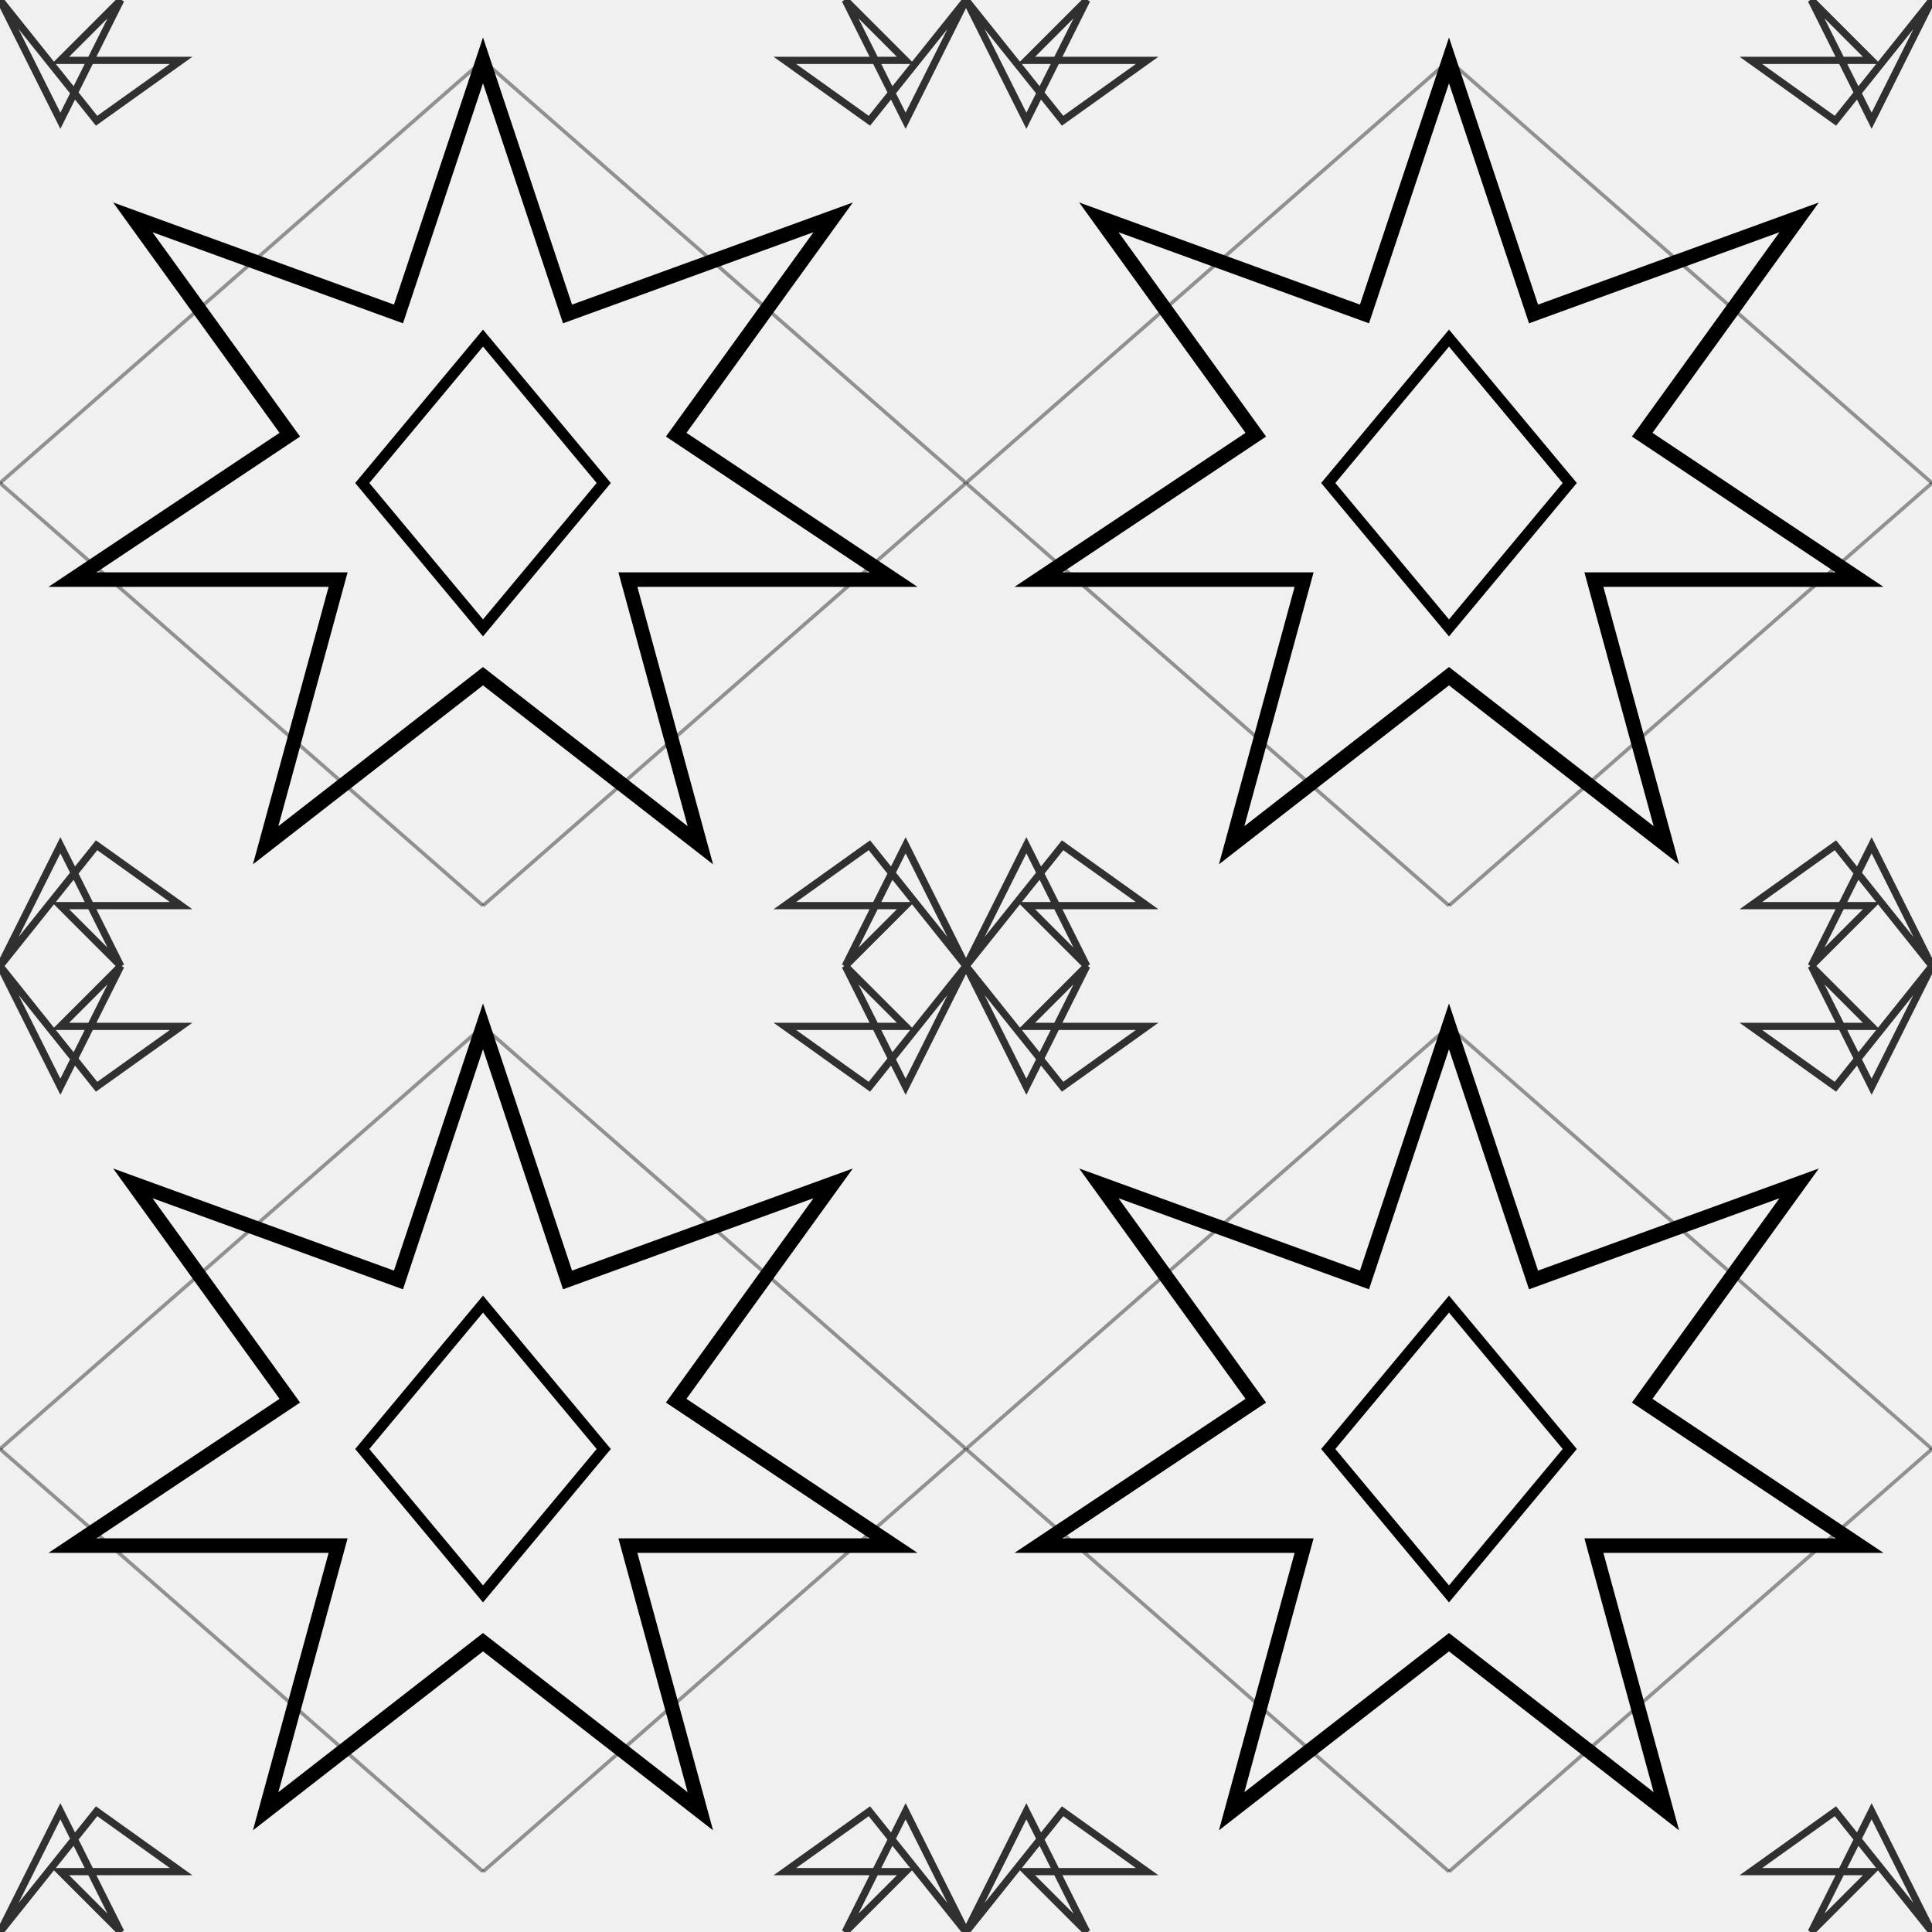
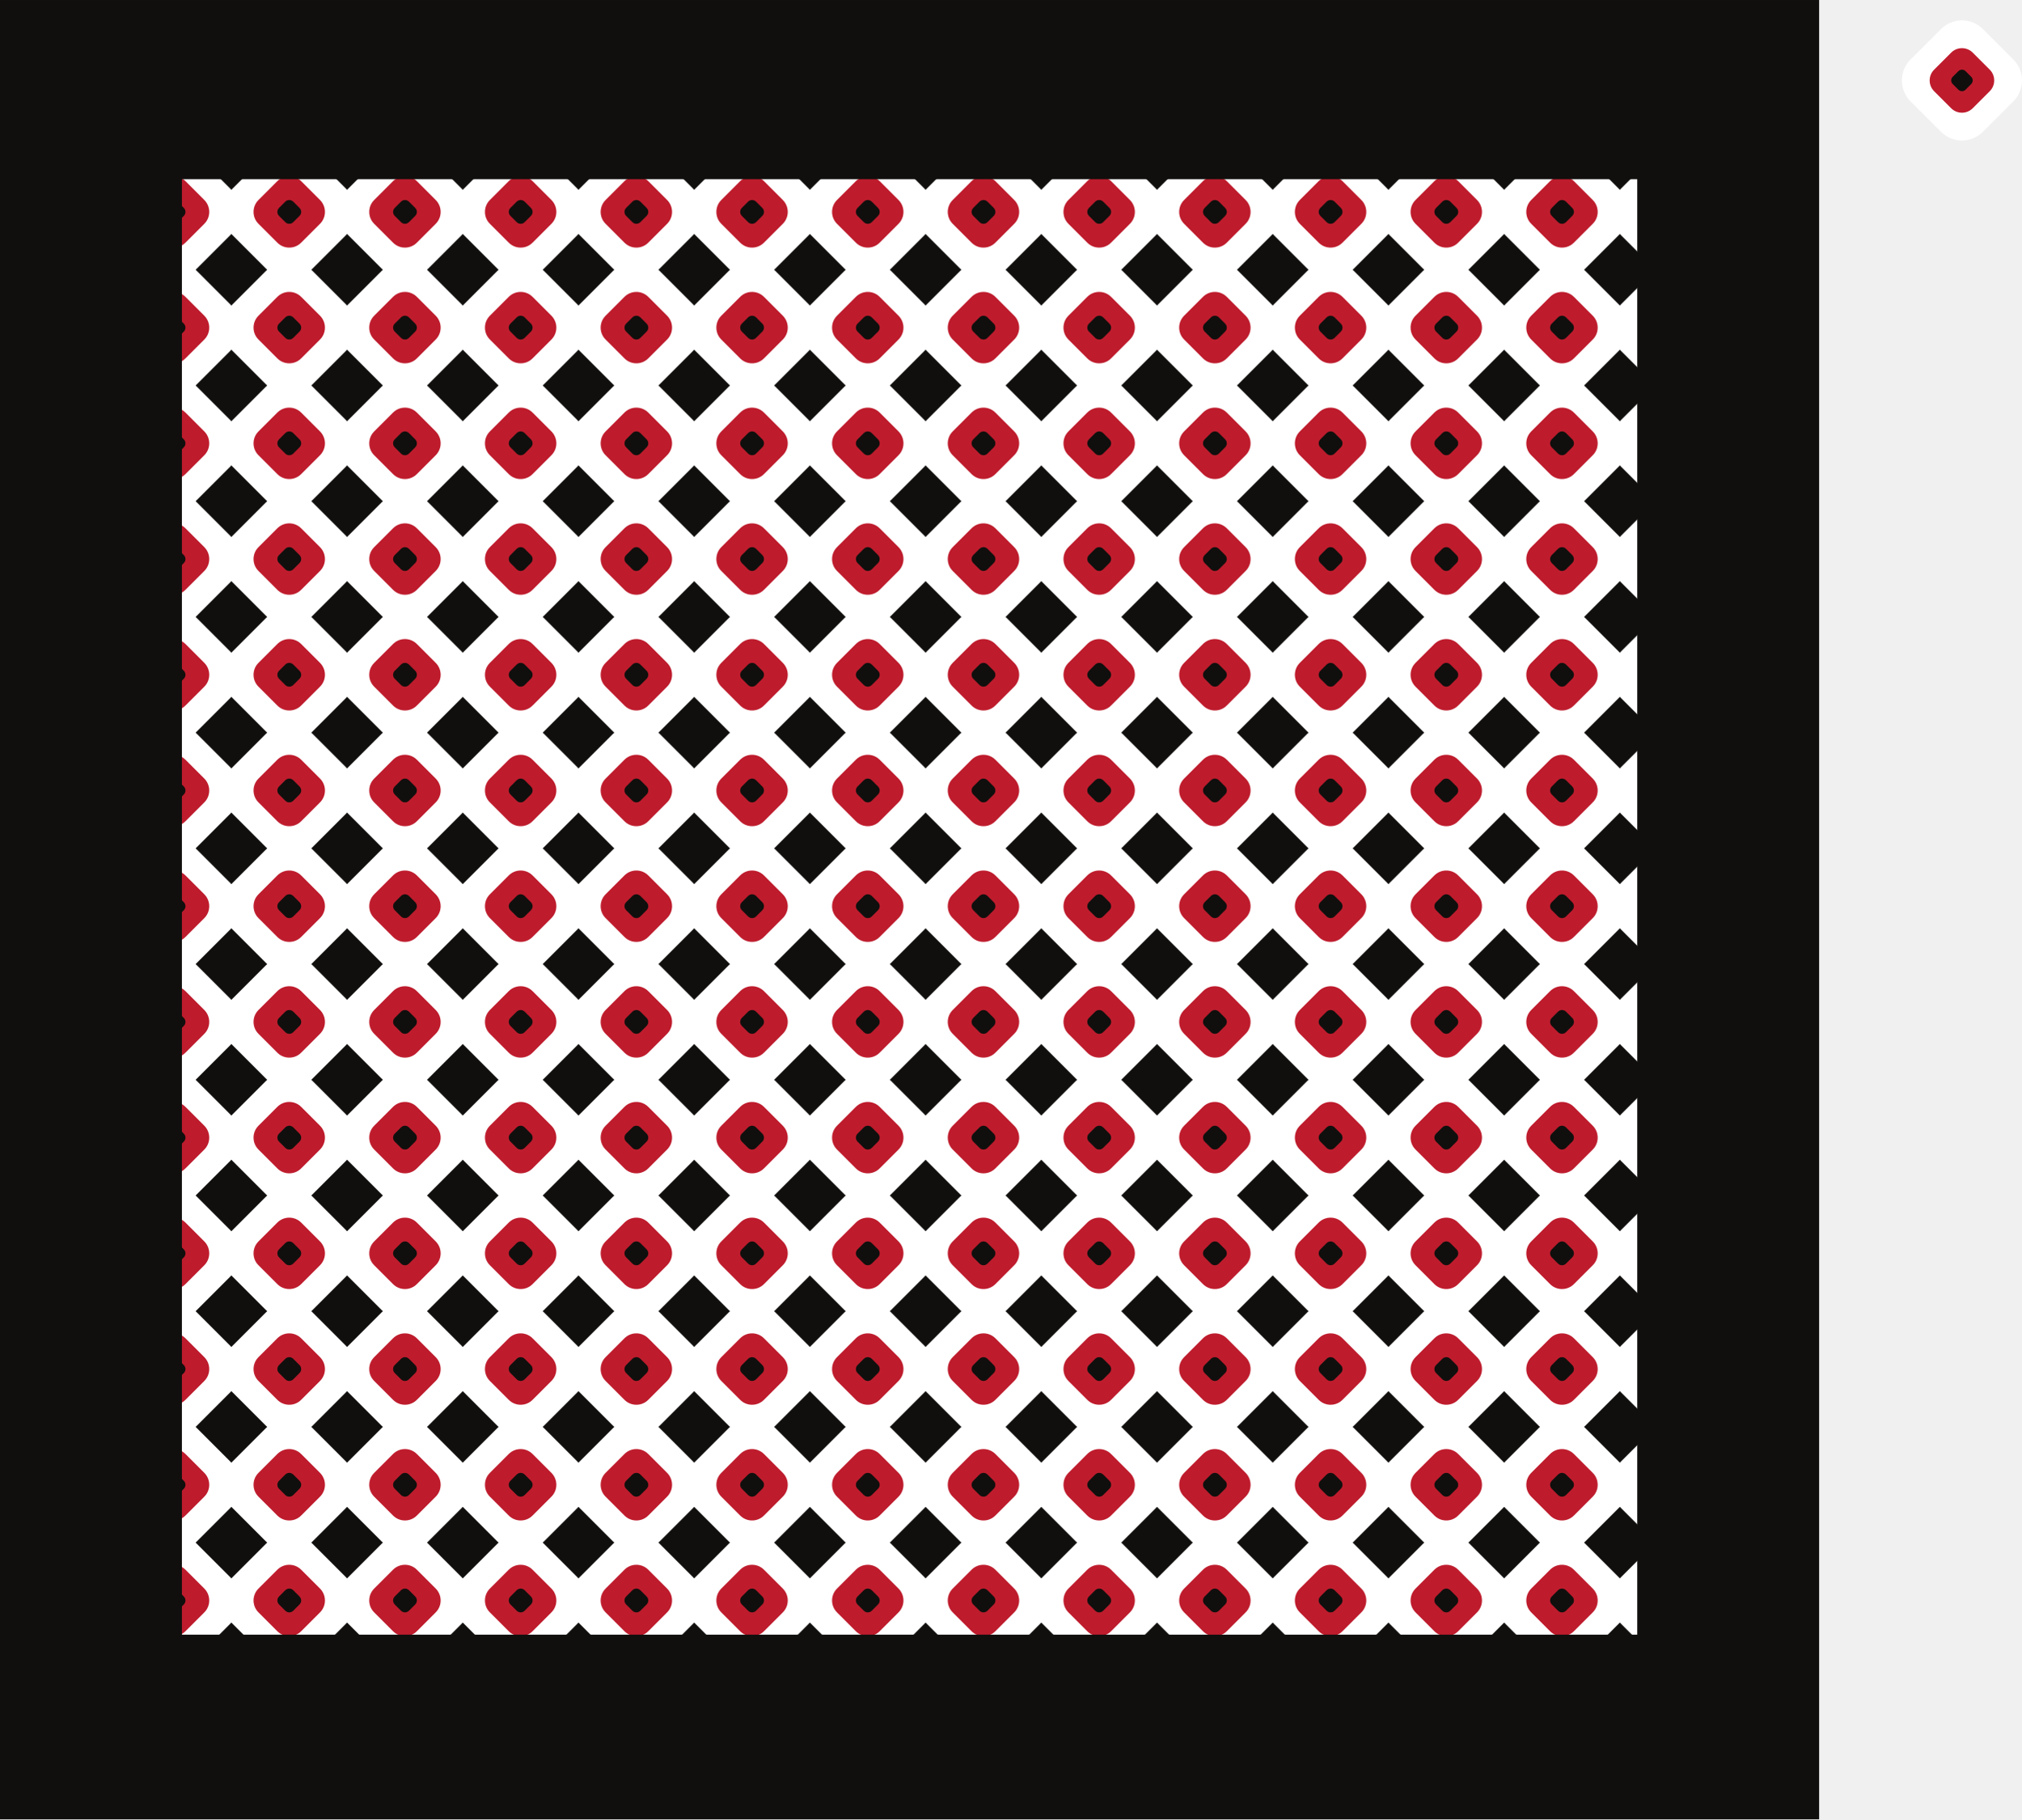
- <svg xmlns="http://www.w3.org/2000/svg" width="160" height="160" viewBox="0 0 160 160">
-   <defs>
-     <pattern id="yemeni-geo" x="0" y="0" width="80" height="80" patternUnits="userSpaceOnUse">
-       <polygon points="40,5 47,26 69,18 56,36 74,48 52,48 58,70 40,56 22,70 28,48 6,48 24,36 11,18 33,26" fill="none" stroke="currentColor" stroke-width="1.2" opacity="1" />
-       <polygon points="40,28 50,40 40,52 30,40" fill="none" stroke="currentColor" stroke-width="0.9" opacity="1" />
-       <polygon points="0,0 5,10 10,0 5,5 15,5 8,10" fill="none" stroke="currentColor" stroke-width="0.6" opacity="0.8" />
-       <polygon points="80,0 75,10 70,0 75,5 65,5 72,10" fill="none" stroke="currentColor" stroke-width="0.6" opacity="0.8" />
-       <polygon points="0,80 5,70 10,80 5,75 15,75 8,70" fill="none" stroke="currentColor" stroke-width="0.6" opacity="0.8" />
-       <polygon points="80,80 75,70 70,80 75,75 65,75 72,70" fill="none" stroke="currentColor" stroke-width="0.6" opacity="0.8" />
-       <line x1="40" y1="5" x2="0" y2="40" stroke="currentColor" stroke-width="0.3" opacity="0.4" />
-       <line x1="40" y1="5" x2="80" y2="40" stroke="currentColor" stroke-width="0.3" opacity="0.4" />
-       <line x1="40" y1="75" x2="0" y2="40" stroke="currentColor" stroke-width="0.3" opacity="0.4" />
-       <line x1="40" y1="75" x2="80" y2="40" stroke="currentColor" stroke-width="0.3" opacity="0.4" />
+ <svg xmlns="http://www.w3.org/2000/svg" viewBox="0 0 2964.053 2666.667" height="2666.667" width="2964.053" xml:space="preserve" id="svg2" version="1.1">
+   <defs id="defs6">
+     <clipPath id="clipPath38" clipPathUnits="userSpaceOnUse">
+       <path id="path36" d="M 0,0 V 1150 H 1150 V 0 Z" />
+     </clipPath>
+     <pattern id="pattern86" height="115" width="115" y="0" x="0" patternUnits="userSpaceOnUse" patternTransform="matrix(10,0,0,10,0,450)">
+       <g id="g84" transform="scale(0.1)">
+         <g id="g82">
+           <g id="g80" clip-path="url(#clipPath38)">
+             <path id="path40" style="fill:#ffffff;fill-opacity:1;fill-rule:nonzero;stroke:none" d="m 1937.13,-1122.39 335.26,335.257 c 117.16,117.156 117.16,307.106 0,424.262 l -335.26,335.262 c -117.15,117.16 -307.1,117.16 -424.26,0.004 L 1177.61,-362.867 c -117.16,-117.156 -117.16,-307.106 0,-424.266 l 335.26,-335.257 c 117.15,-117.16 307.1,-117.16 424.26,0" />
+             <path id="path42" style="fill:none;stroke:#ffffff;stroke-opacity:1;stroke-width:50;stroke-linecap:butt;stroke-linejoin:miter;stroke-miterlimit:10;stroke-dasharray:none" d="m 1937.13,-1122.39 335.26,335.257 c 117.16,117.156 117.16,307.106 0,424.262 l -335.26,335.262 c -117.15,117.16 -307.1,117.16 -424.26,0.004 L 1177.61,-362.867 c -117.16,-117.156 -117.16,-307.106 0,-424.266 l 335.26,-335.257 c 117.15,-117.16 307.1,-117.16 424.26,0 z" />
+             <path id="path44" style="fill:#ffffff;fill-opacity:1;fill-rule:nonzero;stroke:none" d="m 787.133,-1122.39 335.257,335.257 c 117.16,117.156 117.16,307.106 0,424.262 L 787.133,-27.609 C 669.977,89.551 480.027,89.551 362.871,-27.605 L 27.609,-362.867 C -89.551,-480.023 -89.551,-669.973 27.605,-787.133 L 362.867,-1122.39 c 117.156,-117.16 307.106,-117.16 424.266,0" />
+             <path id="path46" style="fill:none;stroke:#ffffff;stroke-opacity:1;stroke-width:50;stroke-linecap:butt;stroke-linejoin:miter;stroke-miterlimit:10;stroke-dasharray:none" d="m 787.133,-1122.39 335.257,335.257 c 117.16,117.156 117.16,307.106 0,424.262 L 787.133,-27.609 C 669.977,89.551 480.027,89.551 362.871,-27.605 L 27.609,-362.867 C -89.551,-480.023 -89.551,-669.973 27.605,-787.133 L 362.867,-1122.39 c 117.156,-117.16 307.106,-117.16 424.266,0 z" />
+             <path id="path48" style="fill:#ffffff;fill-opacity:1;fill-rule:nonzero;stroke:none" d="m -362.867,-1122.39 335.258,335.257 c 117.16,117.156 117.16,307.106 0.004,424.262 L -362.867,-27.609 C -480.023,89.551 -669.973,89.551 -787.129,-27.605 L -1122.39,-362.867 c -117.16,-117.156 -117.16,-307.106 0,-424.266 l 335.257,-335.257 c 117.156,-117.16 307.106,-117.16 424.266,0" />
+             <path id="path50" style="fill:none;stroke:#ffffff;stroke-opacity:1;stroke-width:50;stroke-linecap:butt;stroke-linejoin:miter;stroke-miterlimit:10;stroke-dasharray:none" d="m -362.867,-1122.39 335.258,335.257 c 117.16,117.156 117.16,307.106 0.004,424.262 L -362.867,-27.609 C -480.023,89.551 -669.973,89.551 -787.129,-27.605 L -1122.39,-362.867 c -117.16,-117.156 -117.16,-307.106 0,-424.266 l 335.257,-335.257 c 117.156,-117.16 307.106,-117.16 424.266,0 z" />
+             <path id="path52" style="fill:#ffffff;fill-opacity:1;fill-rule:nonzero;stroke:none" d="m 1937.13,27.605 335.26,335.262 c 117.16,117.156 117.16,307.106 0,424.262 l -335.26,335.261 c -117.15,117.16 -307.1,117.16 -424.26,0 L 1177.61,787.133 c -117.16,-117.156 -117.16,-307.106 0,-424.266 L 1512.87,27.609 c 117.15,-117.16 307.1,-117.16 424.26,-0.004" />
+             <path id="path54" style="fill:none;stroke:#ffffff;stroke-opacity:1;stroke-width:50;stroke-linecap:butt;stroke-linejoin:miter;stroke-miterlimit:10;stroke-dasharray:none" d="m 1937.13,27.605 335.26,335.262 c 117.16,117.156 117.16,307.106 0,424.262 l -335.26,335.261 c -117.15,117.16 -307.1,117.16 -424.26,0 L 1177.61,787.133 c -117.16,-117.156 -117.16,-307.106 0,-424.266 L 1512.87,27.609 c 117.15,-117.16 307.1,-117.16 424.26,-0.004 z" />
+             <path id="path56" style="fill:#ffffff;fill-opacity:1;fill-rule:nonzero;stroke:none" d="M 787.133,27.605 1122.39,362.867 c 117.16,117.156 117.16,307.106 0,424.262 L 787.133,1122.39 c -117.156,117.16 -307.106,117.16 -424.262,0 L 27.609,787.133 C -89.551,669.977 -89.551,480.027 27.605,362.867 L 362.867,27.609 C 480.023,-89.551 669.973,-89.551 787.133,27.605" />
+             <path id="path58" style="fill:none;stroke:#ffffff;stroke-opacity:1;stroke-width:50;stroke-linecap:butt;stroke-linejoin:miter;stroke-miterlimit:10;stroke-dasharray:none" d="M 787.133,27.605 1122.39,362.867 c 117.16,117.156 117.16,307.106 0,424.262 L 787.133,1122.39 c -117.156,117.16 -307.106,117.16 -424.262,0 L 27.609,787.133 C -89.551,669.977 -89.551,480.027 27.605,362.867 L 362.867,27.609 C 480.023,-89.551 669.973,-89.551 787.133,27.605 Z" />
+             <path id="path60" style="fill:#be1c2d;fill-opacity:1;fill-rule:nonzero;stroke:none" d="M 693.492,269.23 880.77,456.504 c 65.441,65.441 65.441,171.547 0,236.988 L 693.496,880.77 c -65.441,65.441 -171.547,65.441 -236.988,0 L 269.23,693.496 c -65.441,-65.441 -65.441,-171.547 0,-236.988 L 456.504,269.23 c 65.441,-65.441 171.547,-65.441 236.988,0" />
+             <path id="path62" style="fill:#100f0d;fill-opacity:1;fill-rule:nonzero;stroke:none" d="m 614.758,473.078 62.426,62.422 c 21.812,21.816 21.812,57.184 0,78.996 l -62.426,62.426 c -21.813,21.816 -57.184,21.816 -78.996,0 l -62.426,-62.426 c -21.813,-21.812 -21.813,-57.18 0,-78.992 l 62.426,-62.426 c 21.812,-21.816 57.183,-21.816 78.996,0" />
+             <path id="path64" style="fill:#ffffff;fill-opacity:1;fill-rule:nonzero;stroke:none" d="M -362.867,27.605 -27.609,362.867 C 89.551,480.023 89.551,669.973 -27.605,787.129 L -362.867,1122.39 c -117.156,117.16 -307.106,117.16 -424.262,0 L -1122.39,787.133 c -117.16,-117.156 -117.16,-307.106 0,-424.266 L -787.133,27.609 c 117.156,-117.16 307.106,-117.16 424.266,-0.004" />
+             <path id="path66" style="fill:none;stroke:#ffffff;stroke-opacity:1;stroke-width:50;stroke-linecap:butt;stroke-linejoin:miter;stroke-miterlimit:10;stroke-dasharray:none" d="M -362.867,27.605 -27.609,362.867 C 89.551,480.023 89.551,669.973 -27.605,787.129 L -362.867,1122.39 c -117.156,117.16 -307.106,117.16 -424.262,0 L -1122.39,787.133 c -117.16,-117.156 -117.16,-307.106 0,-424.266 L -787.133,27.609 c 117.156,-117.16 307.106,-117.16 424.266,-0.004 z" />
+             <path id="path68" style="fill:#ffffff;fill-opacity:1;fill-rule:nonzero;stroke:none" d="m 1937.13,1177.61 335.26,335.26 c 117.16,117.15 117.16,307.1 0,424.26 l -335.26,335.26 c -117.15,117.16 -307.1,117.16 -424.26,0 l -335.26,-335.26 c -117.16,-117.15 -117.16,-307.1 0,-424.26 l 335.26,-335.26 c 117.15,-117.16 307.1,-117.16 424.26,0" />
+             <path id="path70" style="fill:none;stroke:#ffffff;stroke-opacity:1;stroke-width:50;stroke-linecap:butt;stroke-linejoin:miter;stroke-miterlimit:10;stroke-dasharray:none" d="m 1937.13,1177.61 335.26,335.26 c 117.16,117.15 117.16,307.1 0,424.26 l -335.26,335.26 c -117.15,117.16 -307.1,117.16 -424.26,0 l -335.26,-335.26 c -117.16,-117.15 -117.16,-307.1 0,-424.26 l 335.26,-335.26 c 117.15,-117.16 307.1,-117.16 424.26,0 z" />
+             <path id="path72" style="fill:#ffffff;fill-opacity:1;fill-rule:nonzero;stroke:none" d="m 787.133,1177.61 335.257,335.26 c 117.16,117.15 117.16,307.1 0,424.26 l -335.257,335.26 c -117.156,117.16 -307.106,117.16 -424.262,0 L 27.609,1937.13 C -89.551,1819.98 -89.551,1630.03 27.605,1512.87 L 362.867,1177.61 c 117.156,-117.16 307.106,-117.16 424.266,0" />
+             <path id="path74" style="fill:none;stroke:#ffffff;stroke-opacity:1;stroke-width:50;stroke-linecap:butt;stroke-linejoin:miter;stroke-miterlimit:10;stroke-dasharray:none" d="m 787.133,1177.61 335.257,335.26 c 117.16,117.15 117.16,307.1 0,424.26 l -335.257,335.26 c -117.156,117.16 -307.106,117.16 -424.262,0 L 27.609,1937.13 C -89.551,1819.98 -89.551,1630.03 27.605,1512.87 L 362.867,1177.61 c 117.156,-117.16 307.106,-117.16 424.266,0 z" />
+             <path id="path76" style="fill:#ffffff;fill-opacity:1;fill-rule:nonzero;stroke:none" d="m -362.867,1177.61 335.258,335.26 c 117.16,117.15 117.16,307.1 0.004,424.26 l -335.262,335.26 c -117.156,117.16 -307.106,117.16 -424.262,0 l -335.261,-335.26 c -117.16,-117.15 -117.16,-307.1 0,-424.26 l 335.257,-335.26 c 117.156,-117.16 307.106,-117.16 424.266,0" />
+             <path id="path78" style="fill:none;stroke:#ffffff;stroke-opacity:1;stroke-width:50;stroke-linecap:butt;stroke-linejoin:miter;stroke-miterlimit:10;stroke-dasharray:none" d="m -362.867,1177.61 335.258,335.26 c 117.16,117.15 117.16,307.1 0.004,424.26 l -335.262,335.26 c -117.156,117.16 -307.106,117.16 -424.262,0 l -335.261,-335.26 c -117.16,-117.15 -117.16,-307.1 0,-424.26 l 335.257,-335.26 c 117.156,-117.16 307.106,-117.16 424.266,0 z" />
+           </g>
+         </g>
+       </g>
    </pattern>
  </defs>
-   <rect width="160" height="160" fill="url(#yemeni-geo)" color="#c8943a" />
+   <g transform="matrix(1.333333,0,0,-1.333333,0,2666.667)" id="g10">
+     <g transform="scale(0.1)" id="g12">
+       <g transform="scale(1.22699)" id="g14">
+         <path id="path16" style="fill:#100f0d;fill-opacity:1;fill-rule:nonzero;stroke:none" d="M 16300,0 H 0 V 16300 H 16300 V 0" />
+       </g>
+       <g transform="scale(1.3638)" id="g18">
+         <path id="path20" style="fill:#ffffff;fill-opacity:1;fill-rule:nonzero;stroke:none" d="m 15971.7,13615.2 245.8,245.8 c 85.9,85.9 85.9,225.2 0,311.1 l -245.8,245.8 c -85.9,85.9 -225.2,85.9 -311.1,0 l -245.8,-245.8 c -85.9,-85.9 -85.9,-225.2 0,-311.1 l 245.8,-245.8 c 85.9,-85.9 225.2,-85.9 311.1,0" />
+       </g>
+       <g transform="scale(1.36409)" id="g22">
+         <path id="path24" style="fill:none;stroke:#ffffff;stroke-width:36.654;stroke-linecap:butt;stroke-linejoin:miter;stroke-miterlimit:10;stroke-dasharray:none;stroke-opacity:1" d="m 15968.3,13612.3 245.8,245.8 c 85.9,85.8 85.9,225.1 0,311 l -245.8,245.8 c -85.9,85.8 -225.2,85.8 -311,0 l -245.8,-245.8 c -85.8,-85.9 -85.8,-225.2 0,-311 l 245.8,-245.8 c 85.8,-85.9 225.1,-85.9 311,0 z" />
+       </g>
+       <g transform="scale(1.34609)" id="g26">
+         <path id="path28" style="fill:#be1c2d;fill-opacity:1;fill-rule:nonzero;stroke:none" d="m 16112.3,13973.8 139.1,139.1 c 48.6,48.6 48.6,127.5 0,176.1 l -139.1,139.1 c -48.6,48.6 -127.4,48.6 -176.1,0 l -139.1,-139.1 c -48.6,-48.6 -48.6,-127.5 0,-176.1 l 139.1,-139.1 c 48.7,-48.6 127.5,-48.6 176.1,0" />
+       </g>
+       <g transform="scale(1.33093)" id="g30">
+         <path id="path32" style="fill:#100f0d;fill-opacity:1;fill-rule:nonzero;stroke:none" d="m 16236.7,14286.2 46.9,46.9 c 16.4,16.4 16.4,43 0,59.4 l -46.9,46.9 c -16.3,16.3 -42.9,16.3 -59.3,0 l -47,-46.9 c -16.4,-16.4 -16.4,-43 0,-59.4 l 47,-46.9 c 16.4,-16.4 43,-16.4 59.3,0" />
+       </g>
+       <g transform="scale(1.10614)" id="g34">
+         <path id="path88" style="fill:url(#pattern86);fill-opacity:1;fill-rule:nonzero;stroke:none" d="M 1808.1,1835.22 H 16272.9 V 16300 H 1808.1 V 1835.22" />
+       </g>
+     </g>
+   </g>
</svg>
